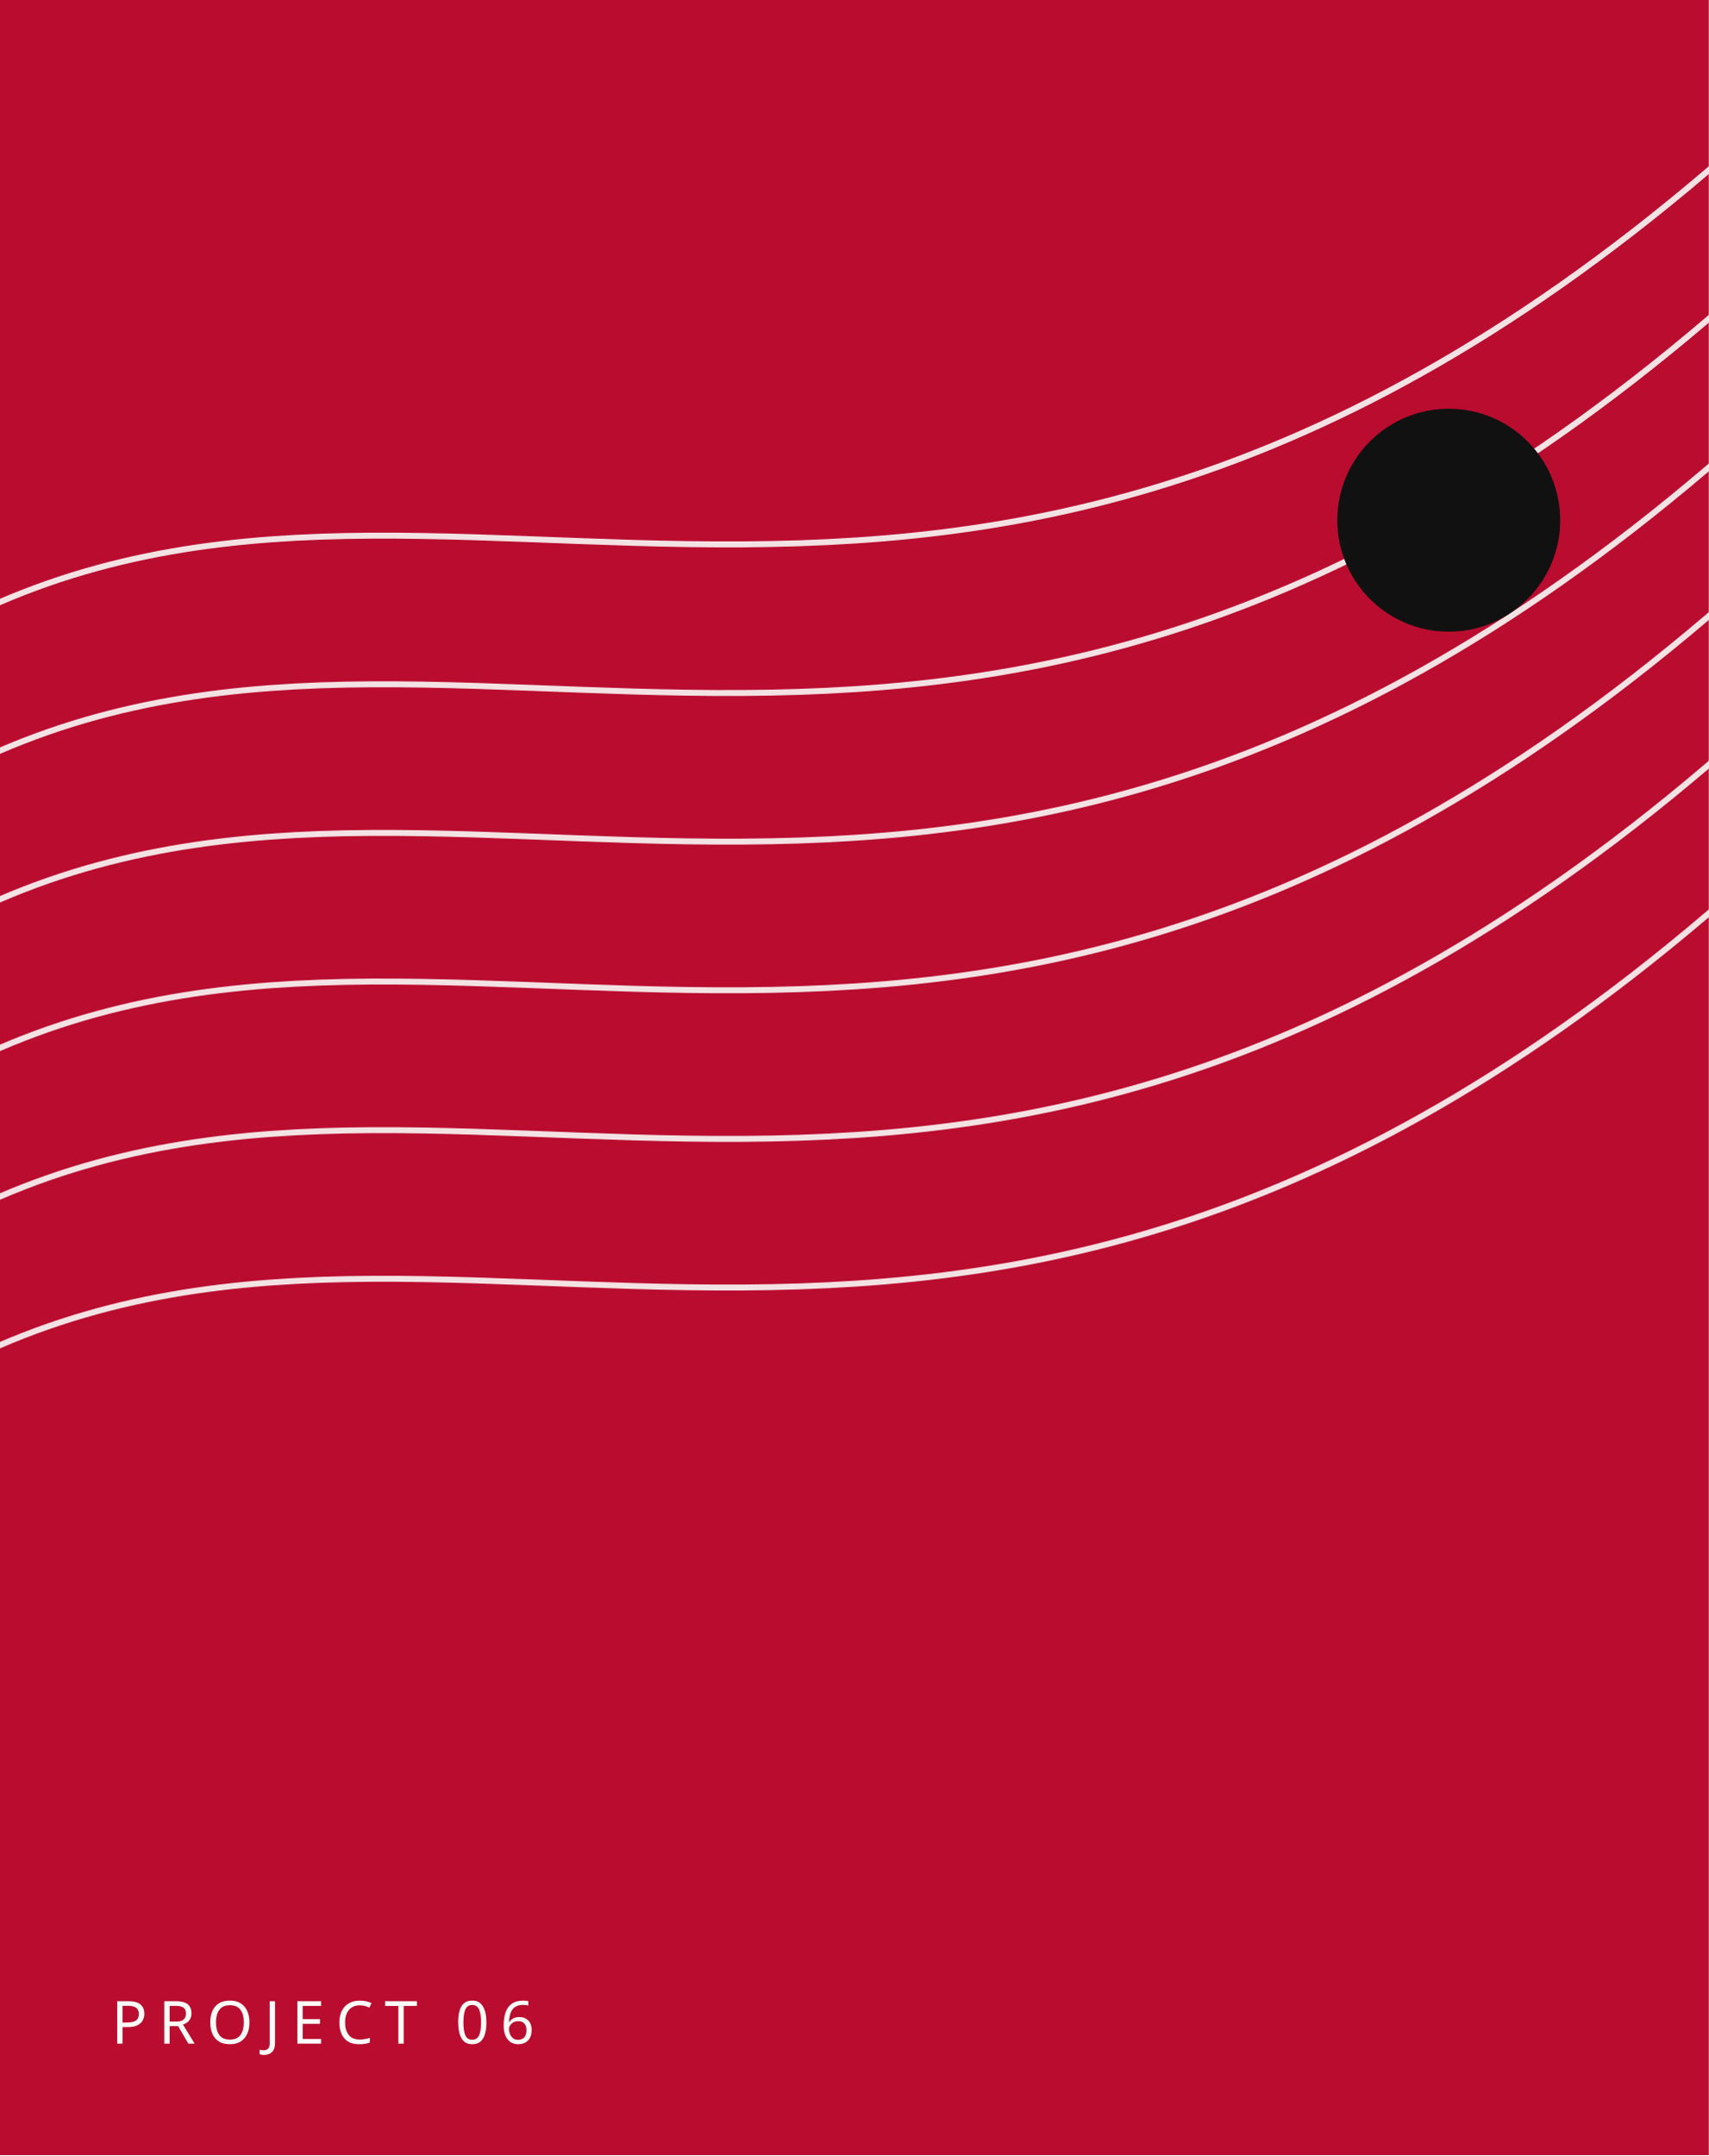
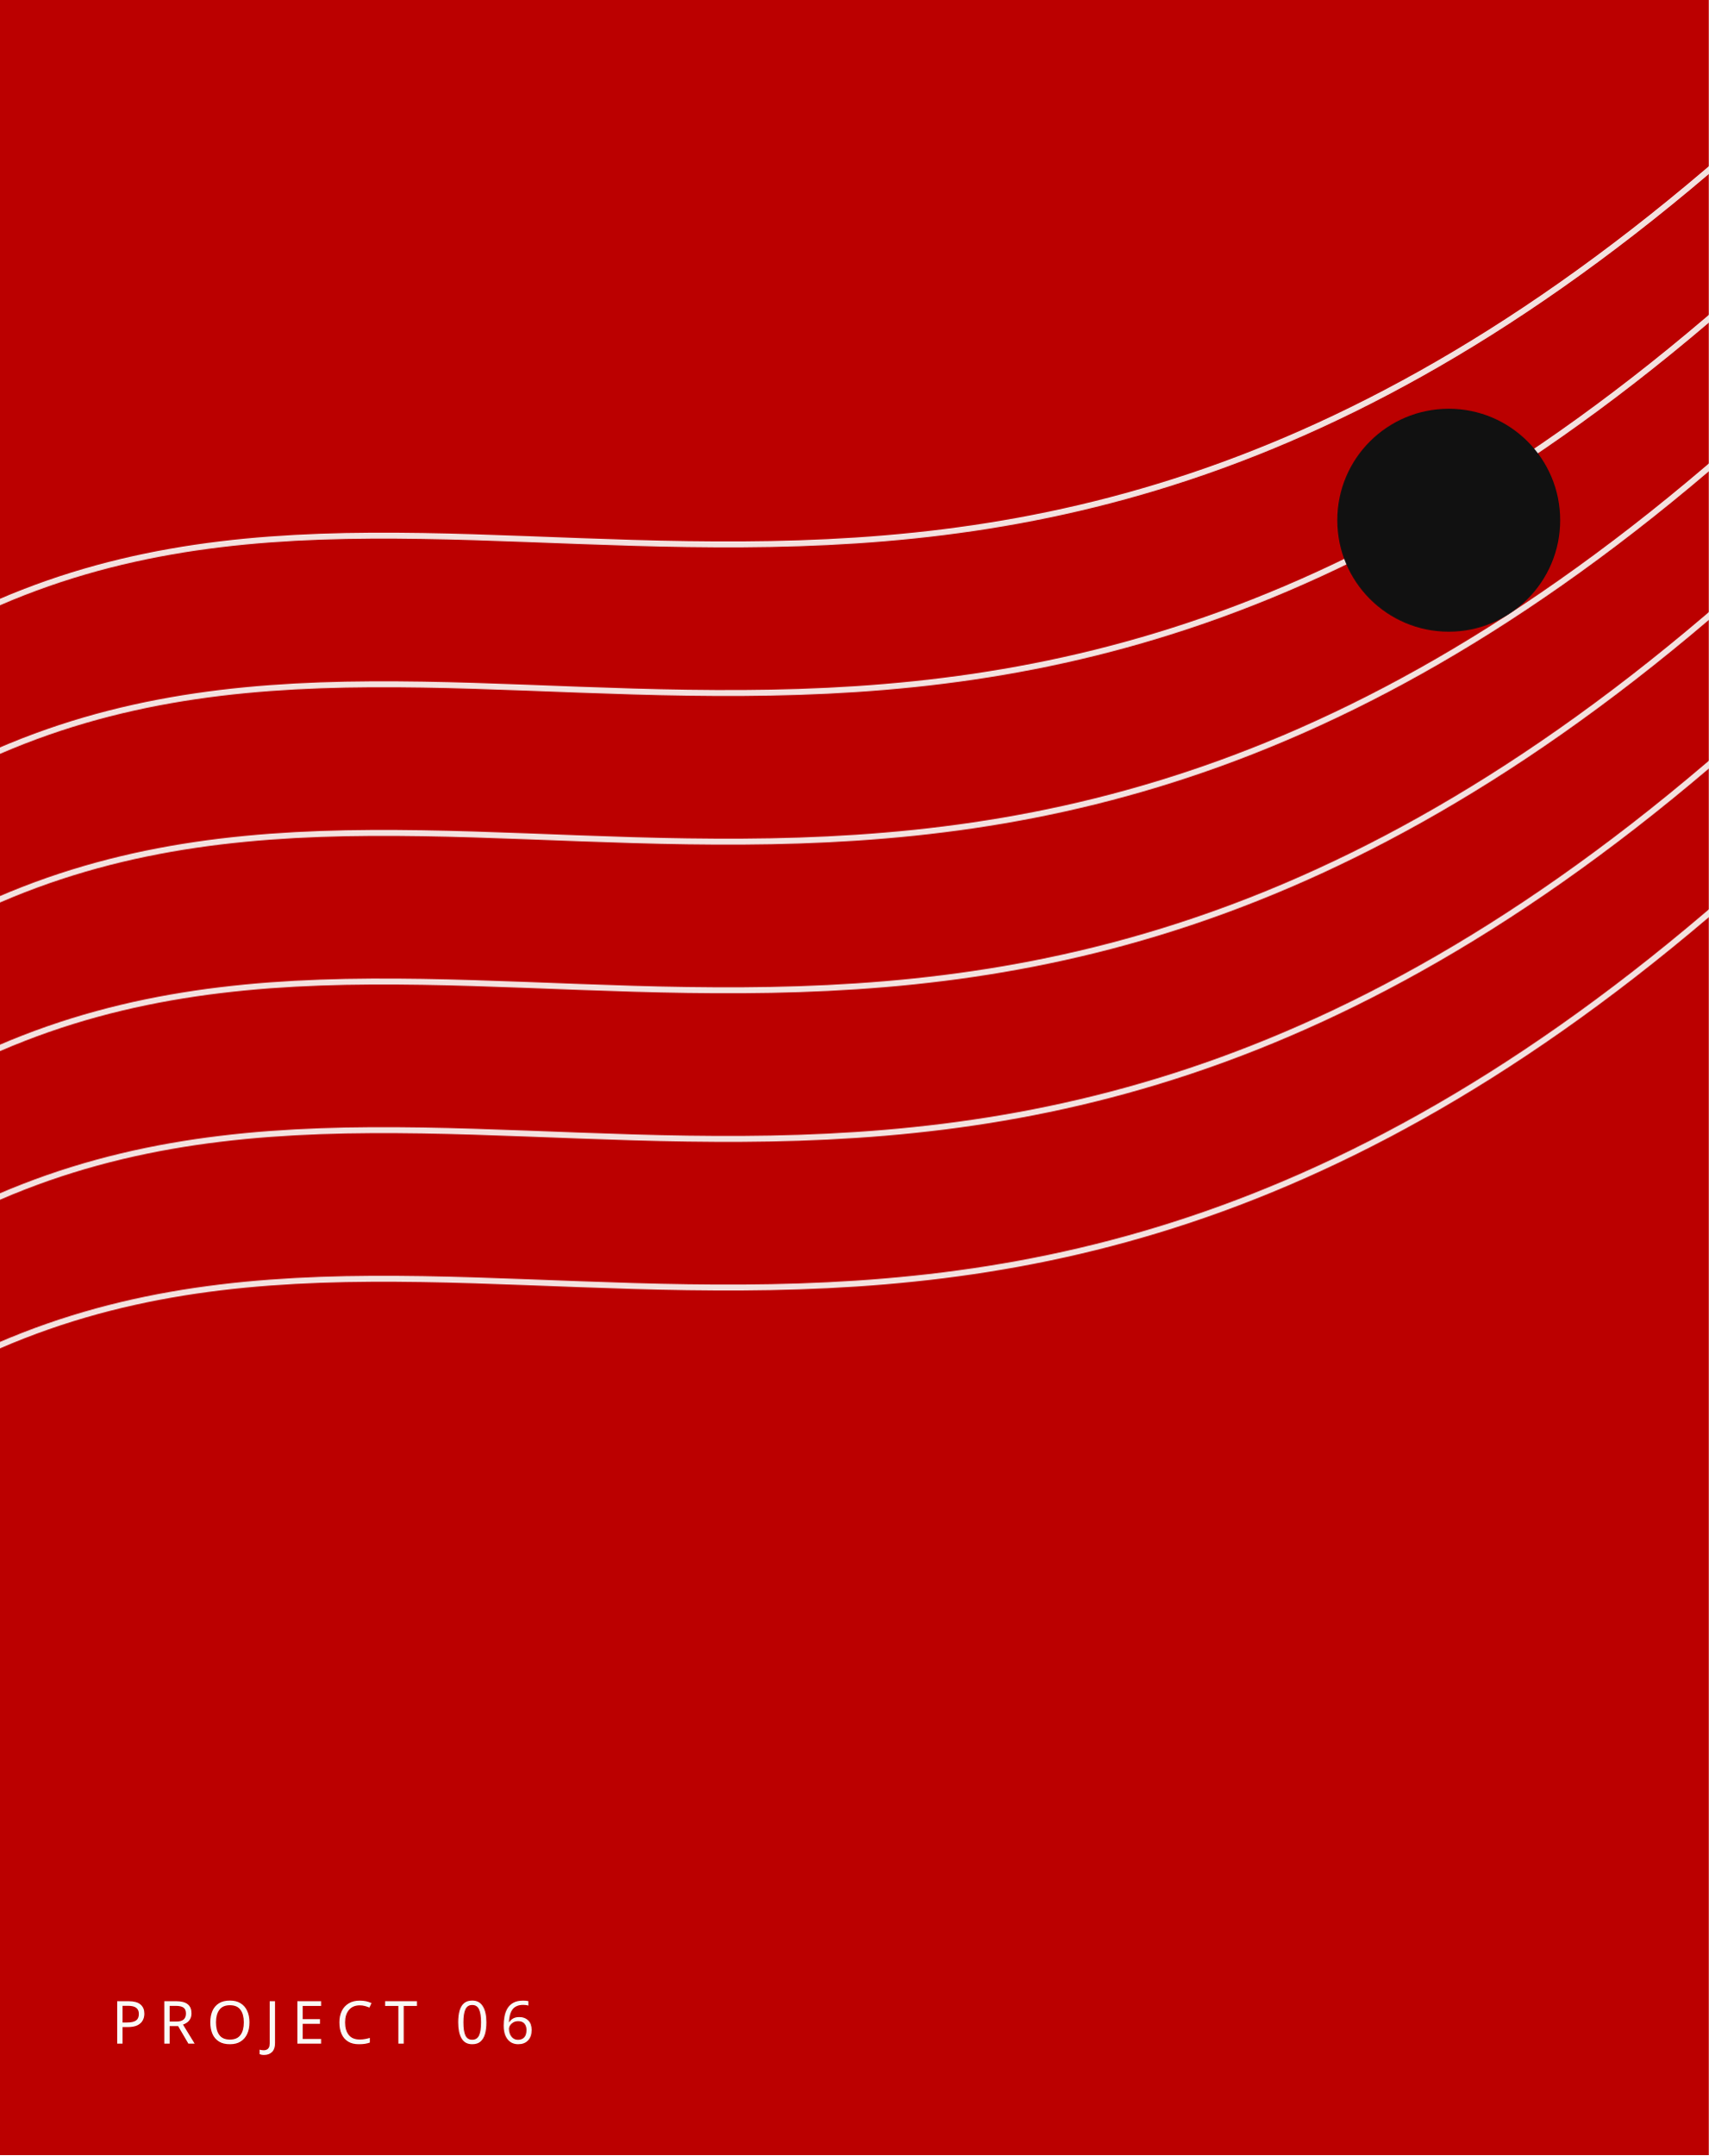
<svg xmlns="http://www.w3.org/2000/svg" viewBox="0 0 460 580">
-   <rect width="460" height="580" fill="#BA0C2F" />
+   <rect width="460" height="580" fill="#BB0000" />
  <g fill="none" stroke="#fafaf7" stroke-width="1.6" opacity=".9">
    <path d="M-20 372 C 120 292, 260 432, 480 228" />
    <path d="M-20 332 C 120 252, 260 392, 480 188" />
    <path d="M-20 292 C 120 212, 260 352, 480 148" />
    <path d="M-20 252 C 120 172, 260 312, 480 108" />
    <path d="M-20 212 C 120 132, 260 272, 480 68" />
    <path d="M-20 172 C 120 92, 260 232, 480 28" />
  </g>
  <circle cx="390" cy="140" r="30" fill="#111" />
  <text x="30" y="550" font-family="sans-serif" font-size="16" letter-spacing="3" fill="#fafaf7">PROJECT 06</text>
</svg>
